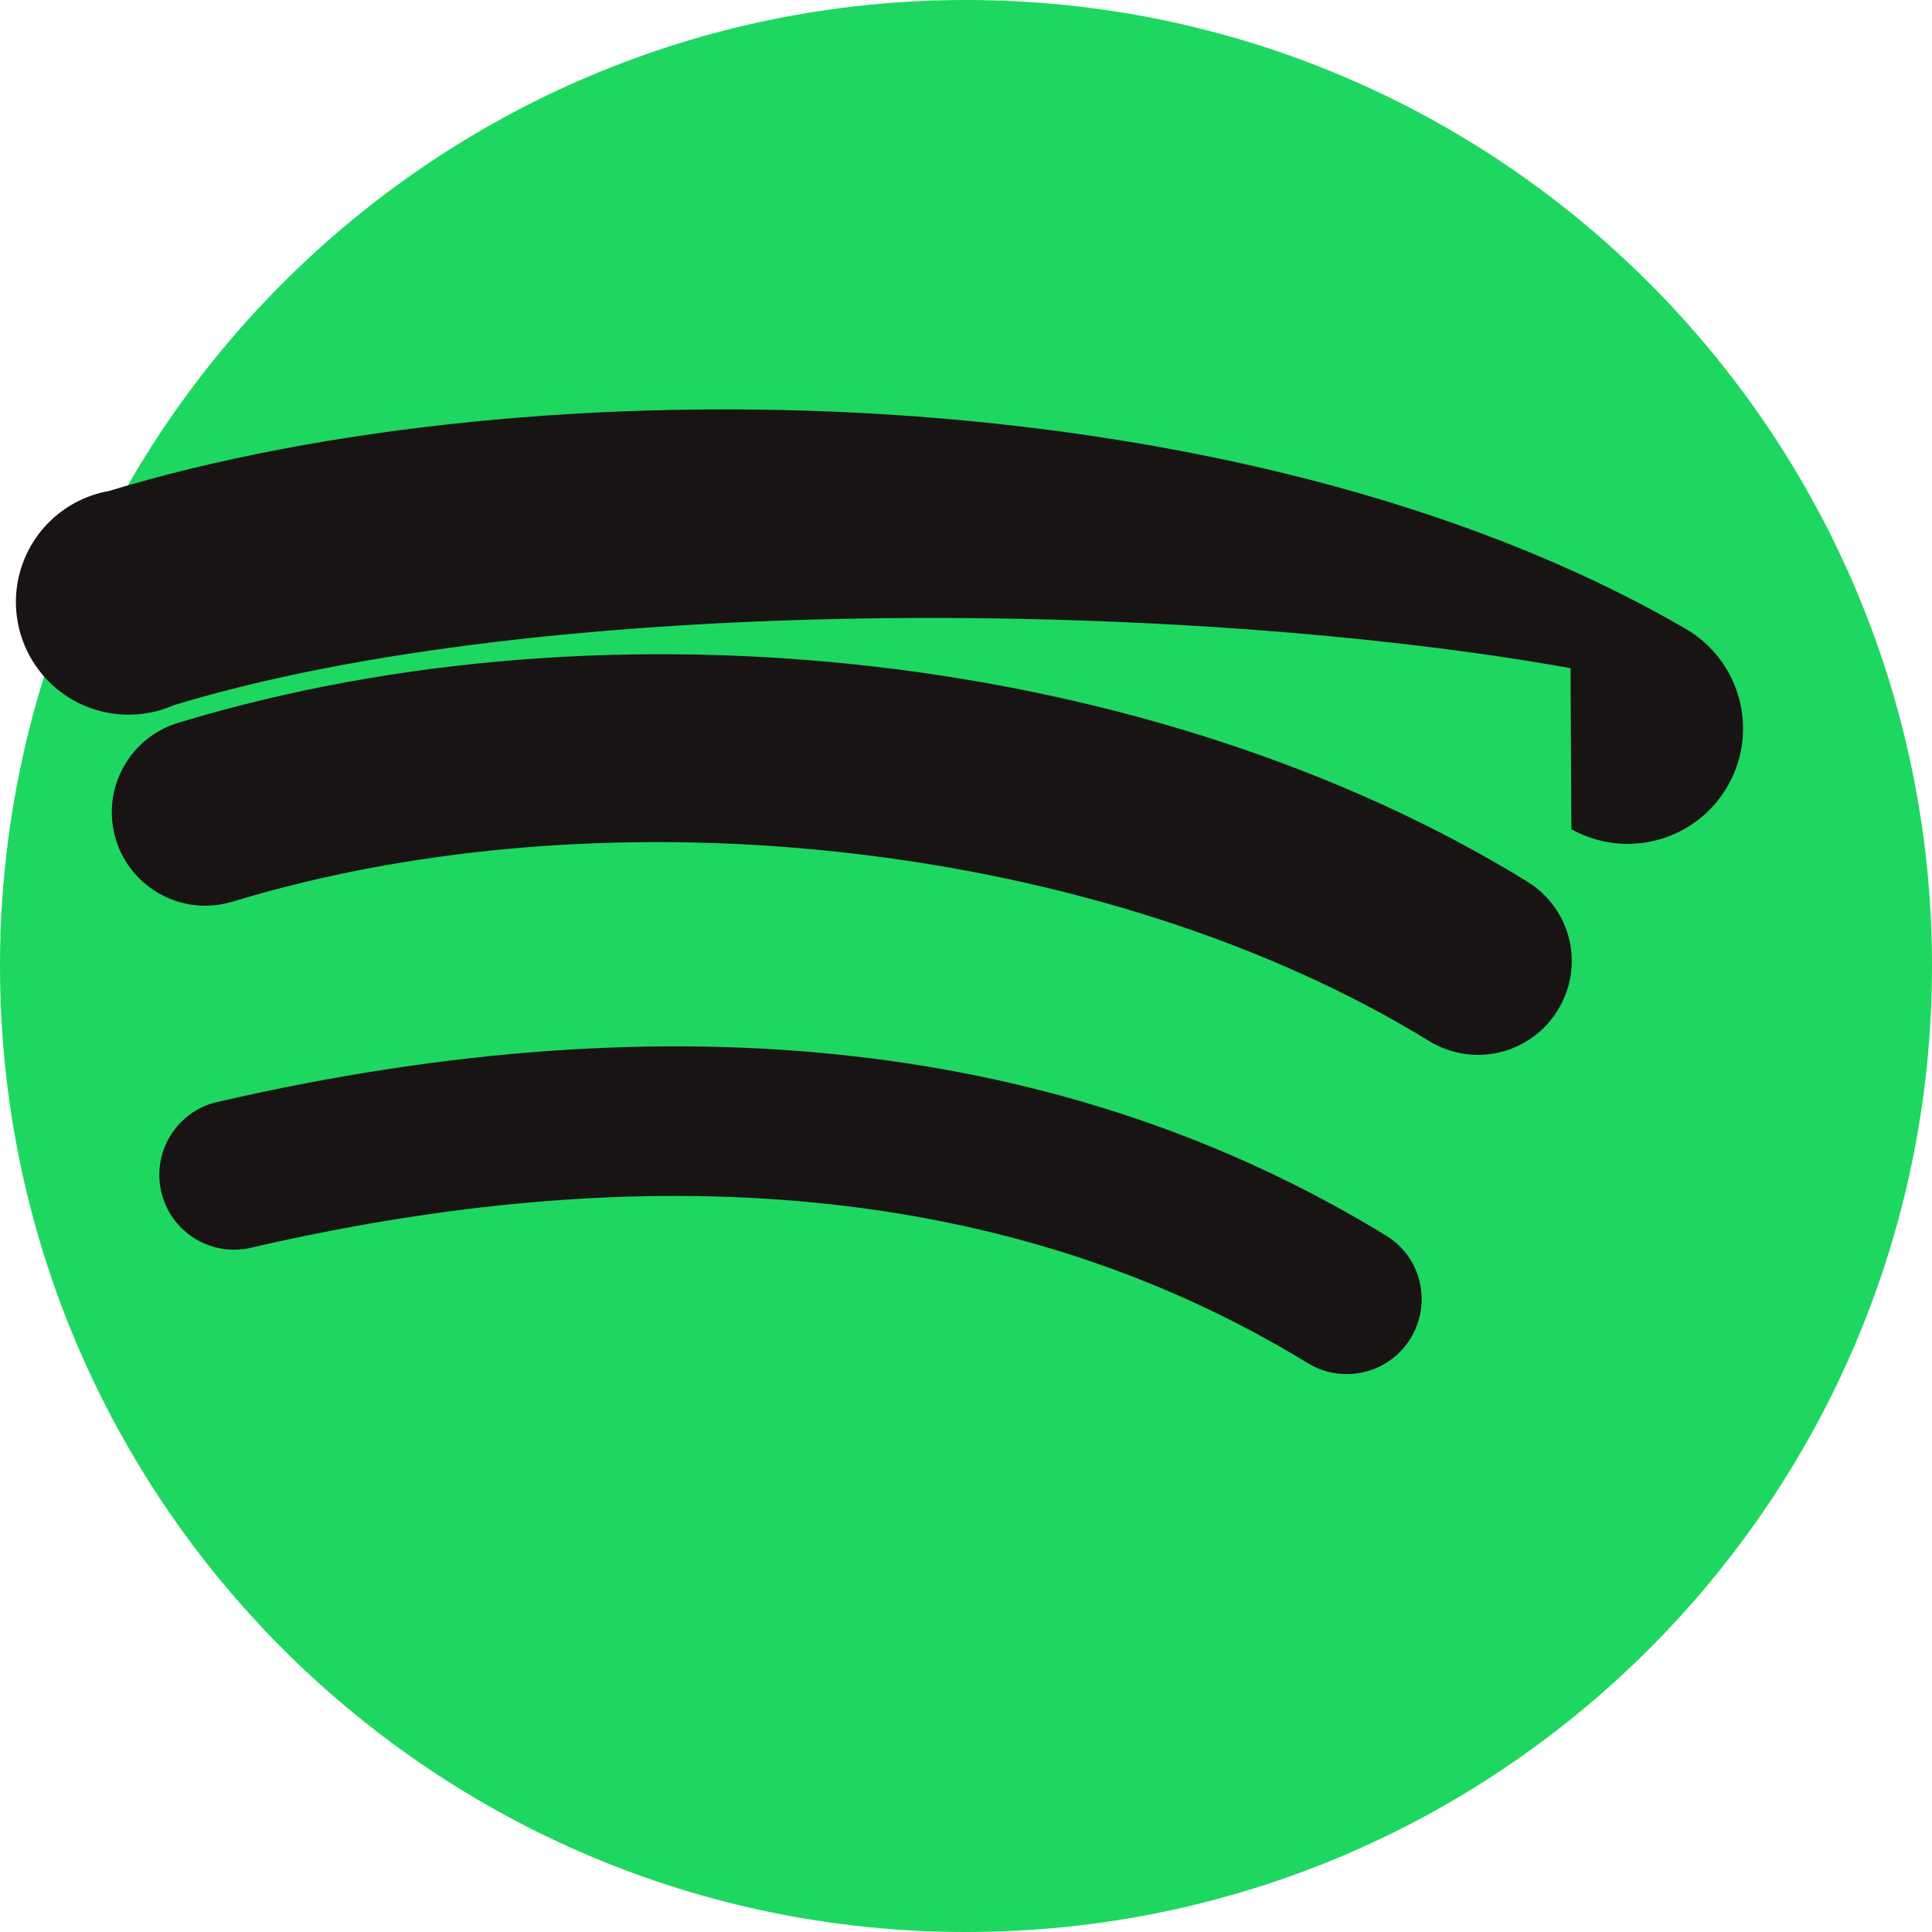
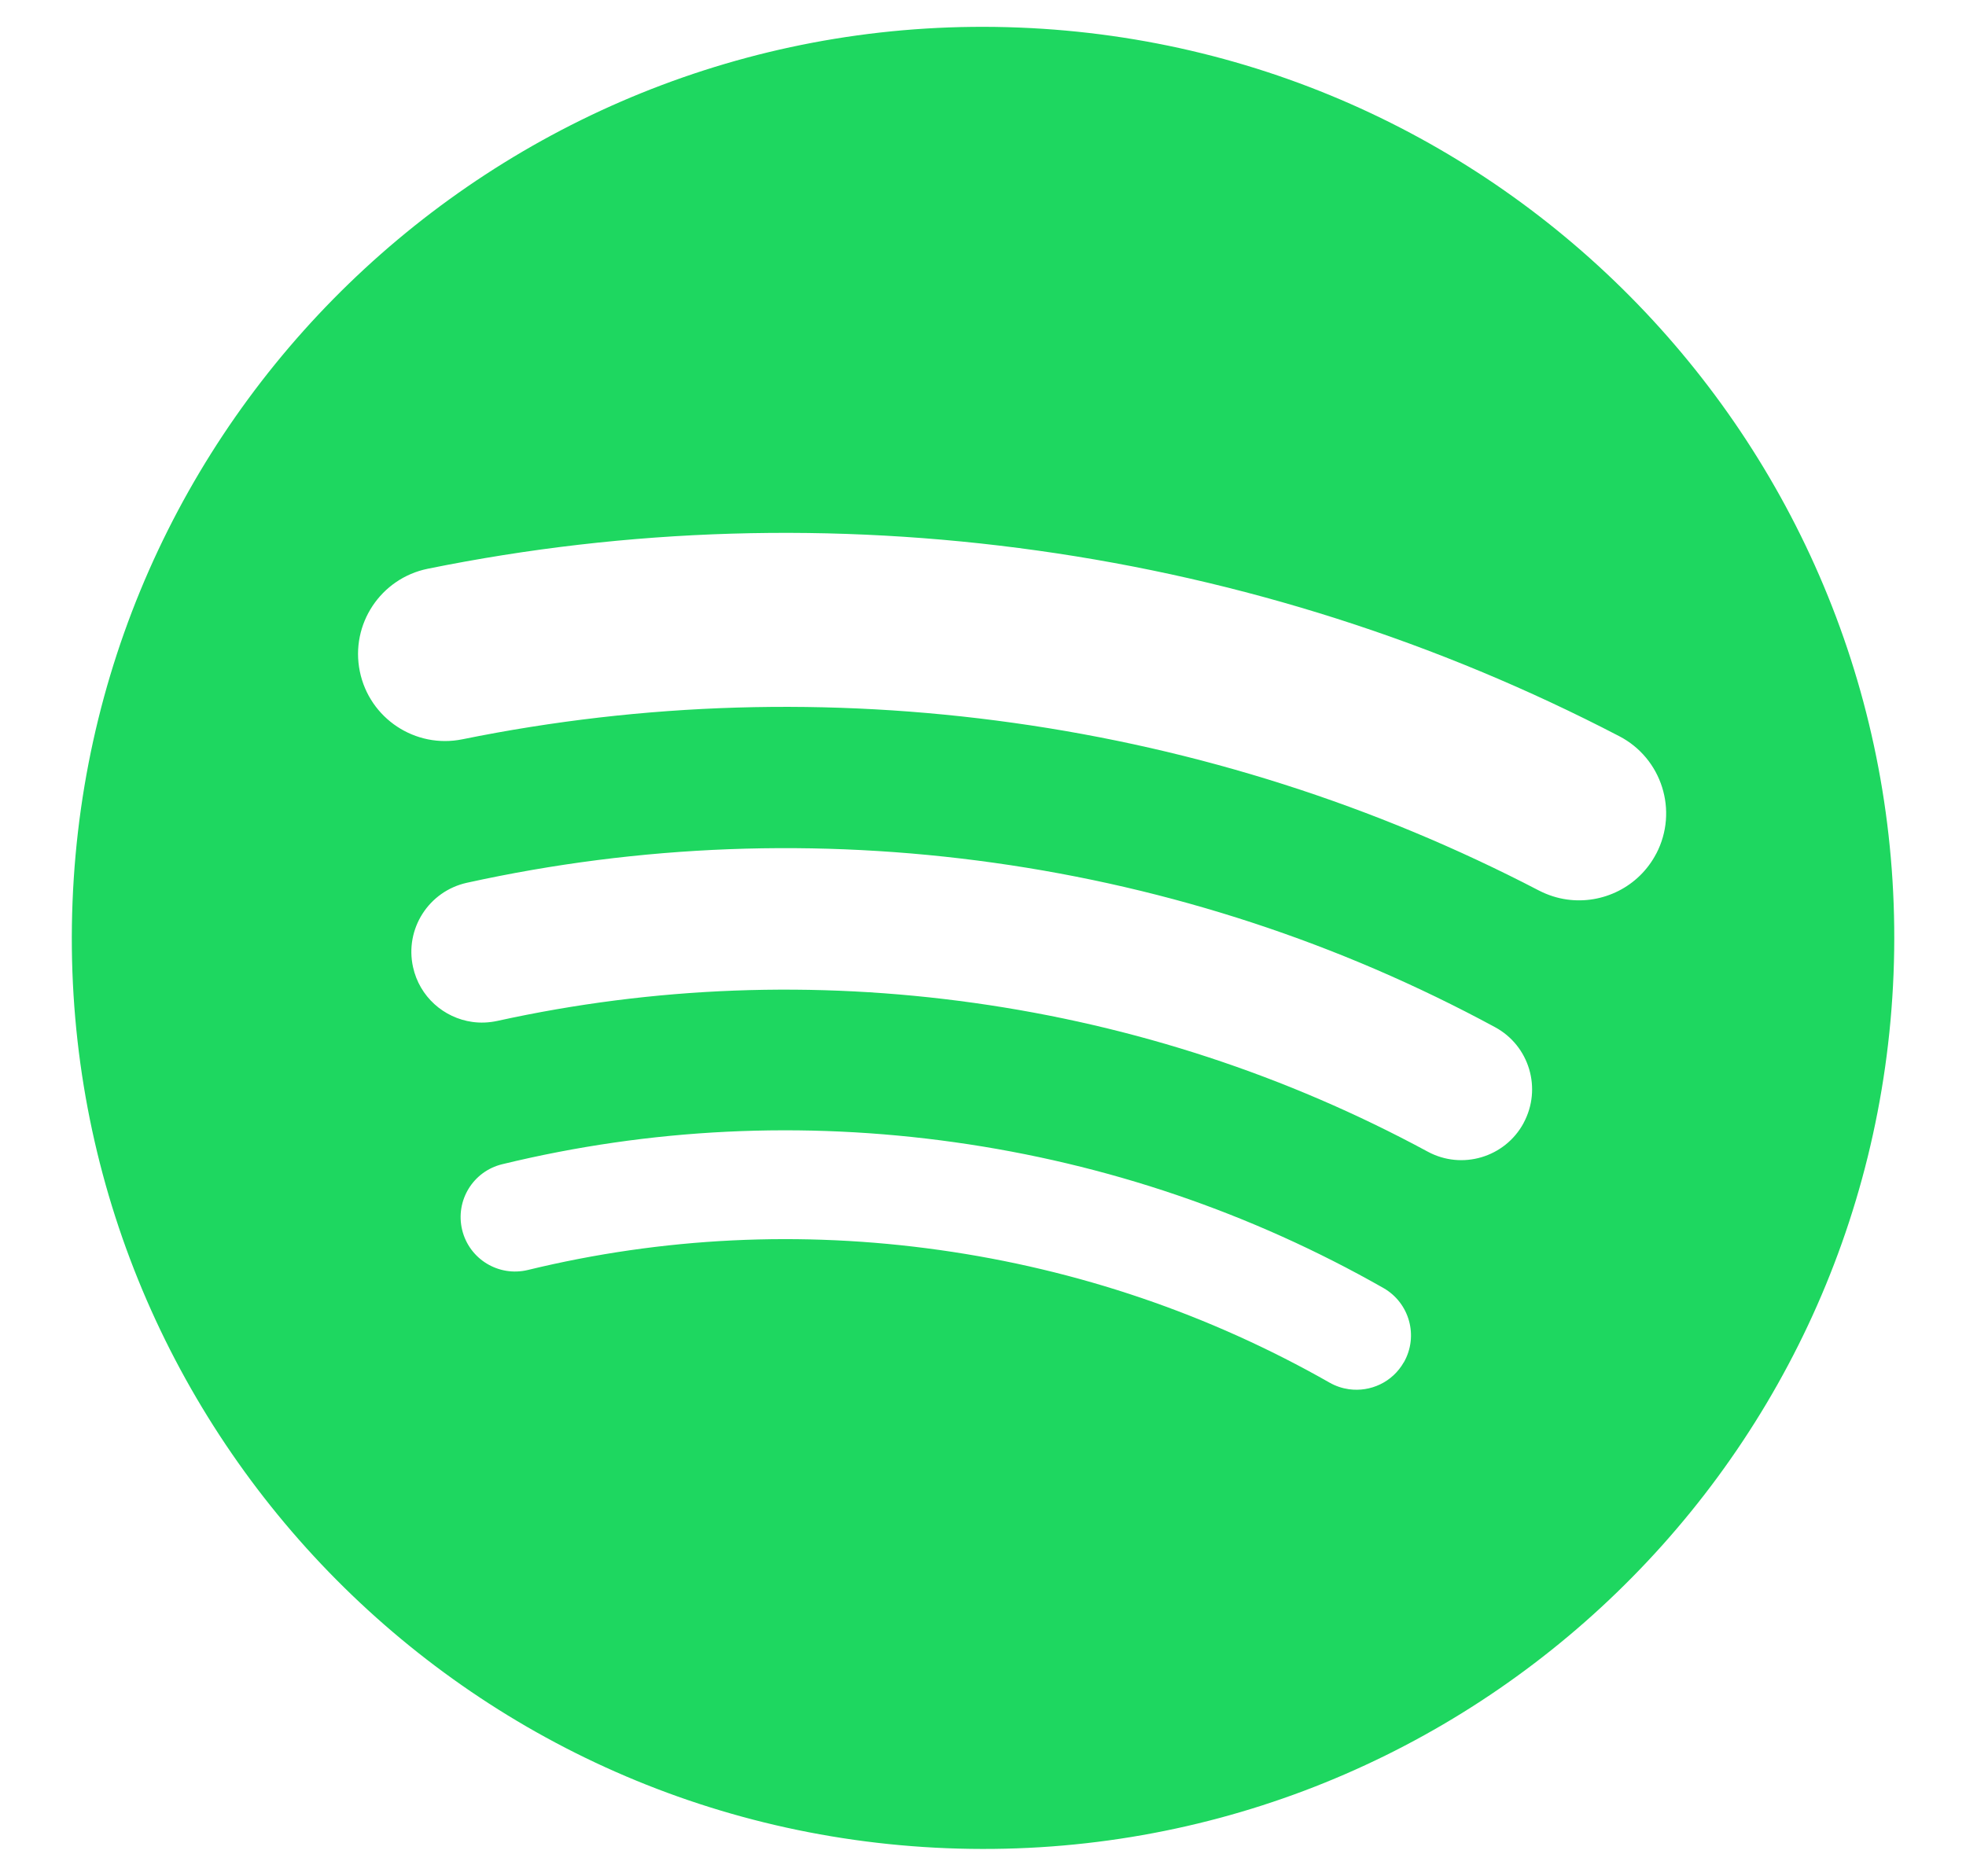
- <svg xmlns="http://www.w3.org/2000/svg" role="img" viewBox="0 0 24 24">
-   <circle cx="12" cy="12" r="12" fill="#1ED760" />
-   <path d="M17.52 16.63a.93.93 0 0 1-1.28.3c-3.5-2.14-7.9-2.63-13.08-1.44a.93.93 0 1 1-.42-1.81c5.67-1.3 10.54-.74 14.48 1.67.44.27.57.84.3 1.28Zm1.83-4.08a1.16 1.16 0 0 1-1.6.38c-4.01-2.46-10.12-3.17-14.86-1.73a1.16 1.16 0 1 1-.68-2.22c5.43-1.65 12.16-.86 16.76 1.97.55.34.72 1.05.38 1.6Zm.16-4.25C14.7 7.44 6.76 7.36 2.16 8.76A1.4 1.4 0 1 1 1.35 6.1c5.28-1.6 14.04-1.5 19.57 1.7a1.4 1.4 0 0 1-1.4 2.5Z" fill="#191414" />
+ <svg xmlns="http://www.w3.org/2000/svg" id="Layer_1" viewBox="0 0 236.05 225.25">
+   <defs>
+     <style>.cls-1{fill:#1ed760;stroke-width:0px;}</style>
+   </defs>
+   <path class="cls-1" d="m122.37,3.31C61.99.91,11.1,47.91,8.71,108.29c-2.4,60.38,44.61,111.26,104.98,113.66,60.38,2.4,111.26-44.6,113.66-104.98C229.74,56.59,182.74,5.7,122.37,3.31Zm46.18,160.28c-1.36,2.4-4.01,3.6-6.59,3.24-.79-.11-1.58-.37-2.32-.79-14.46-8.23-30.22-13.59-46.84-15.93-16.62-2.34-33.25-1.53-49.42,2.4-3.51.85-7.04-1.3-7.89-4.81-.85-3.51,1.3-7.04,4.81-7.89,17.78-4.32,36.06-5.21,54.32-2.64,18.26,2.57,35.58,8.46,51.49,17.51,3.13,1.79,4.23,5.77,2.45,8.91Zm14.38-28.72c-2.23,4.12-7.39,5.66-11.51,3.43-16.92-9.15-35.24-15.16-54.45-17.86-19.21-2.7-38.47-1.97-57.26,2.16-1.02.22-2.03.26-3.01.12-3.41-.48-6.33-3.02-7.11-6.59-1.01-4.58,1.89-9.11,6.47-10.12,20.77-4.57,42.06-5.38,63.28-2.4,21.21,2.98,41.46,9.62,60.16,19.74,4.13,2.23,5.66,7.38,3.43,11.51Zm15.94-32.38c-2.1,4.04-6.47,6.13-10.73,5.53-1.15-.16-2.28-.52-3.37-1.08-19.7-10.25-40.92-17.02-63.07-20.13-22.15-3.11-44.42-2.45-66.18,1.97-5.66,1.15-11.17-2.51-12.32-8.16-1.15-5.66,2.51-11.17,8.16-12.32,24.1-4.89,48.74-5.62,73.25-2.18,24.51,3.44,47.99,10.94,69.81,22.29,5.12,2.66,7.11,8.97,4.45,14.09Z" />
</svg>
